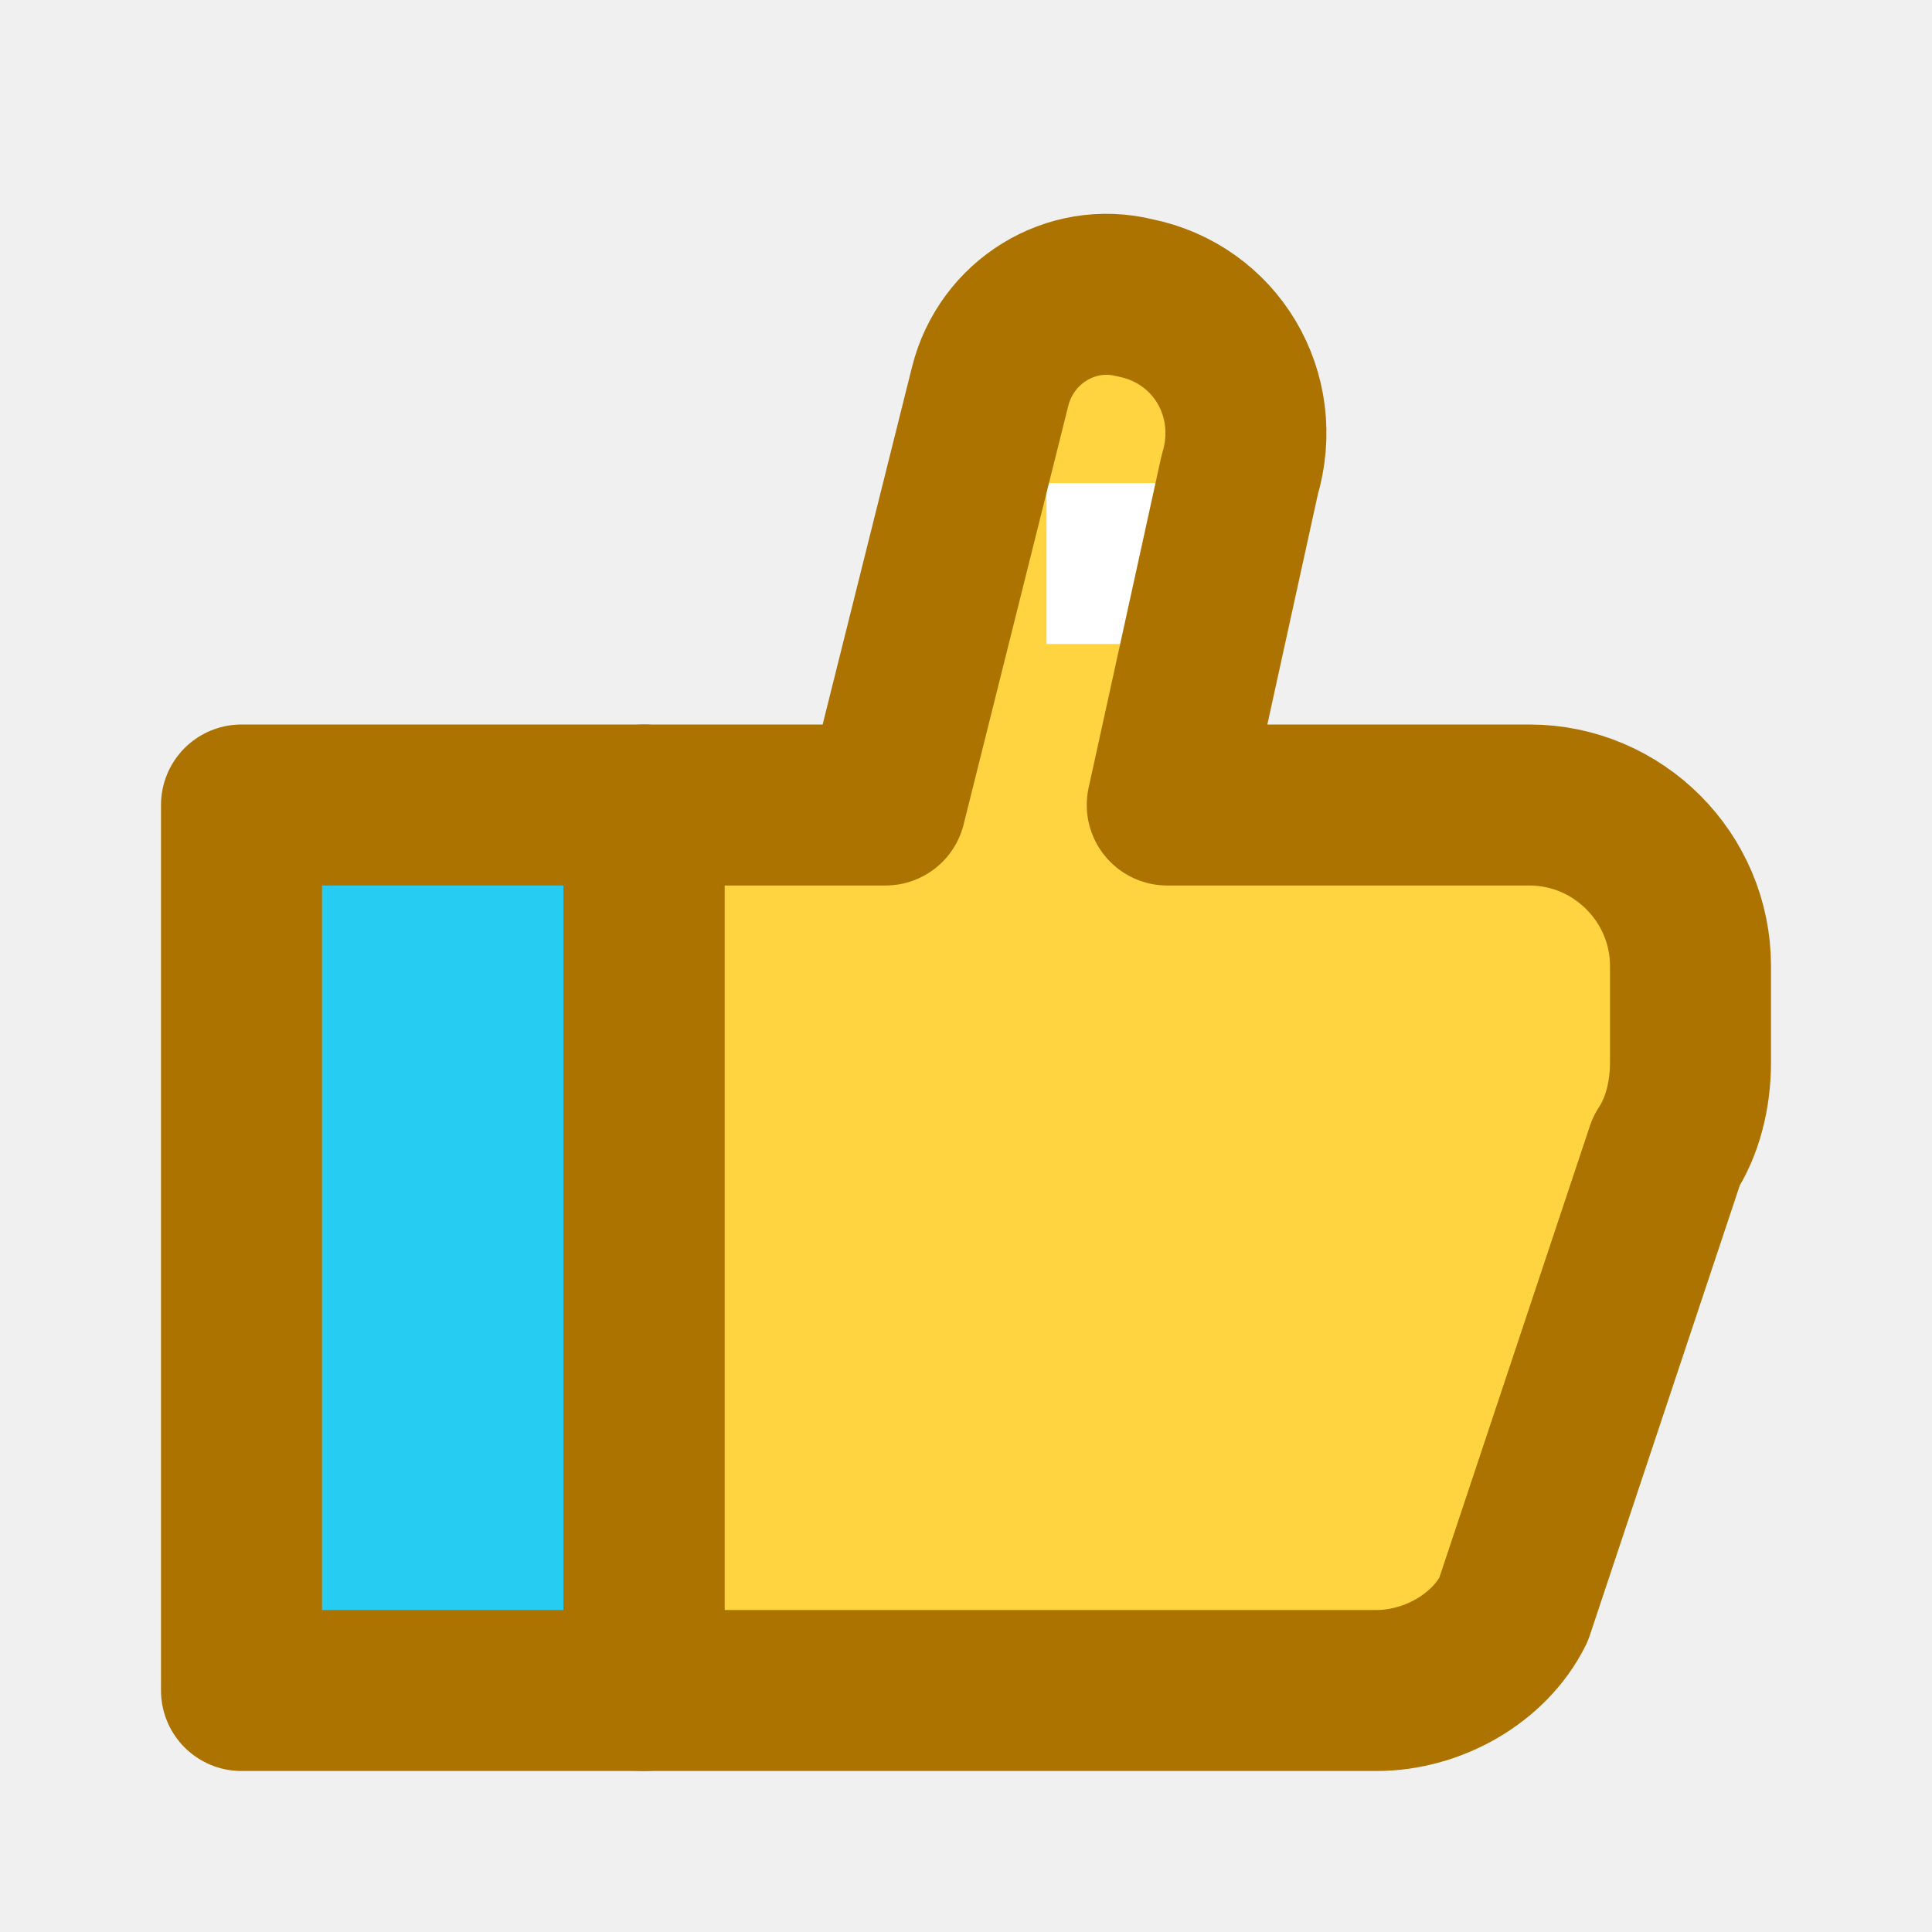
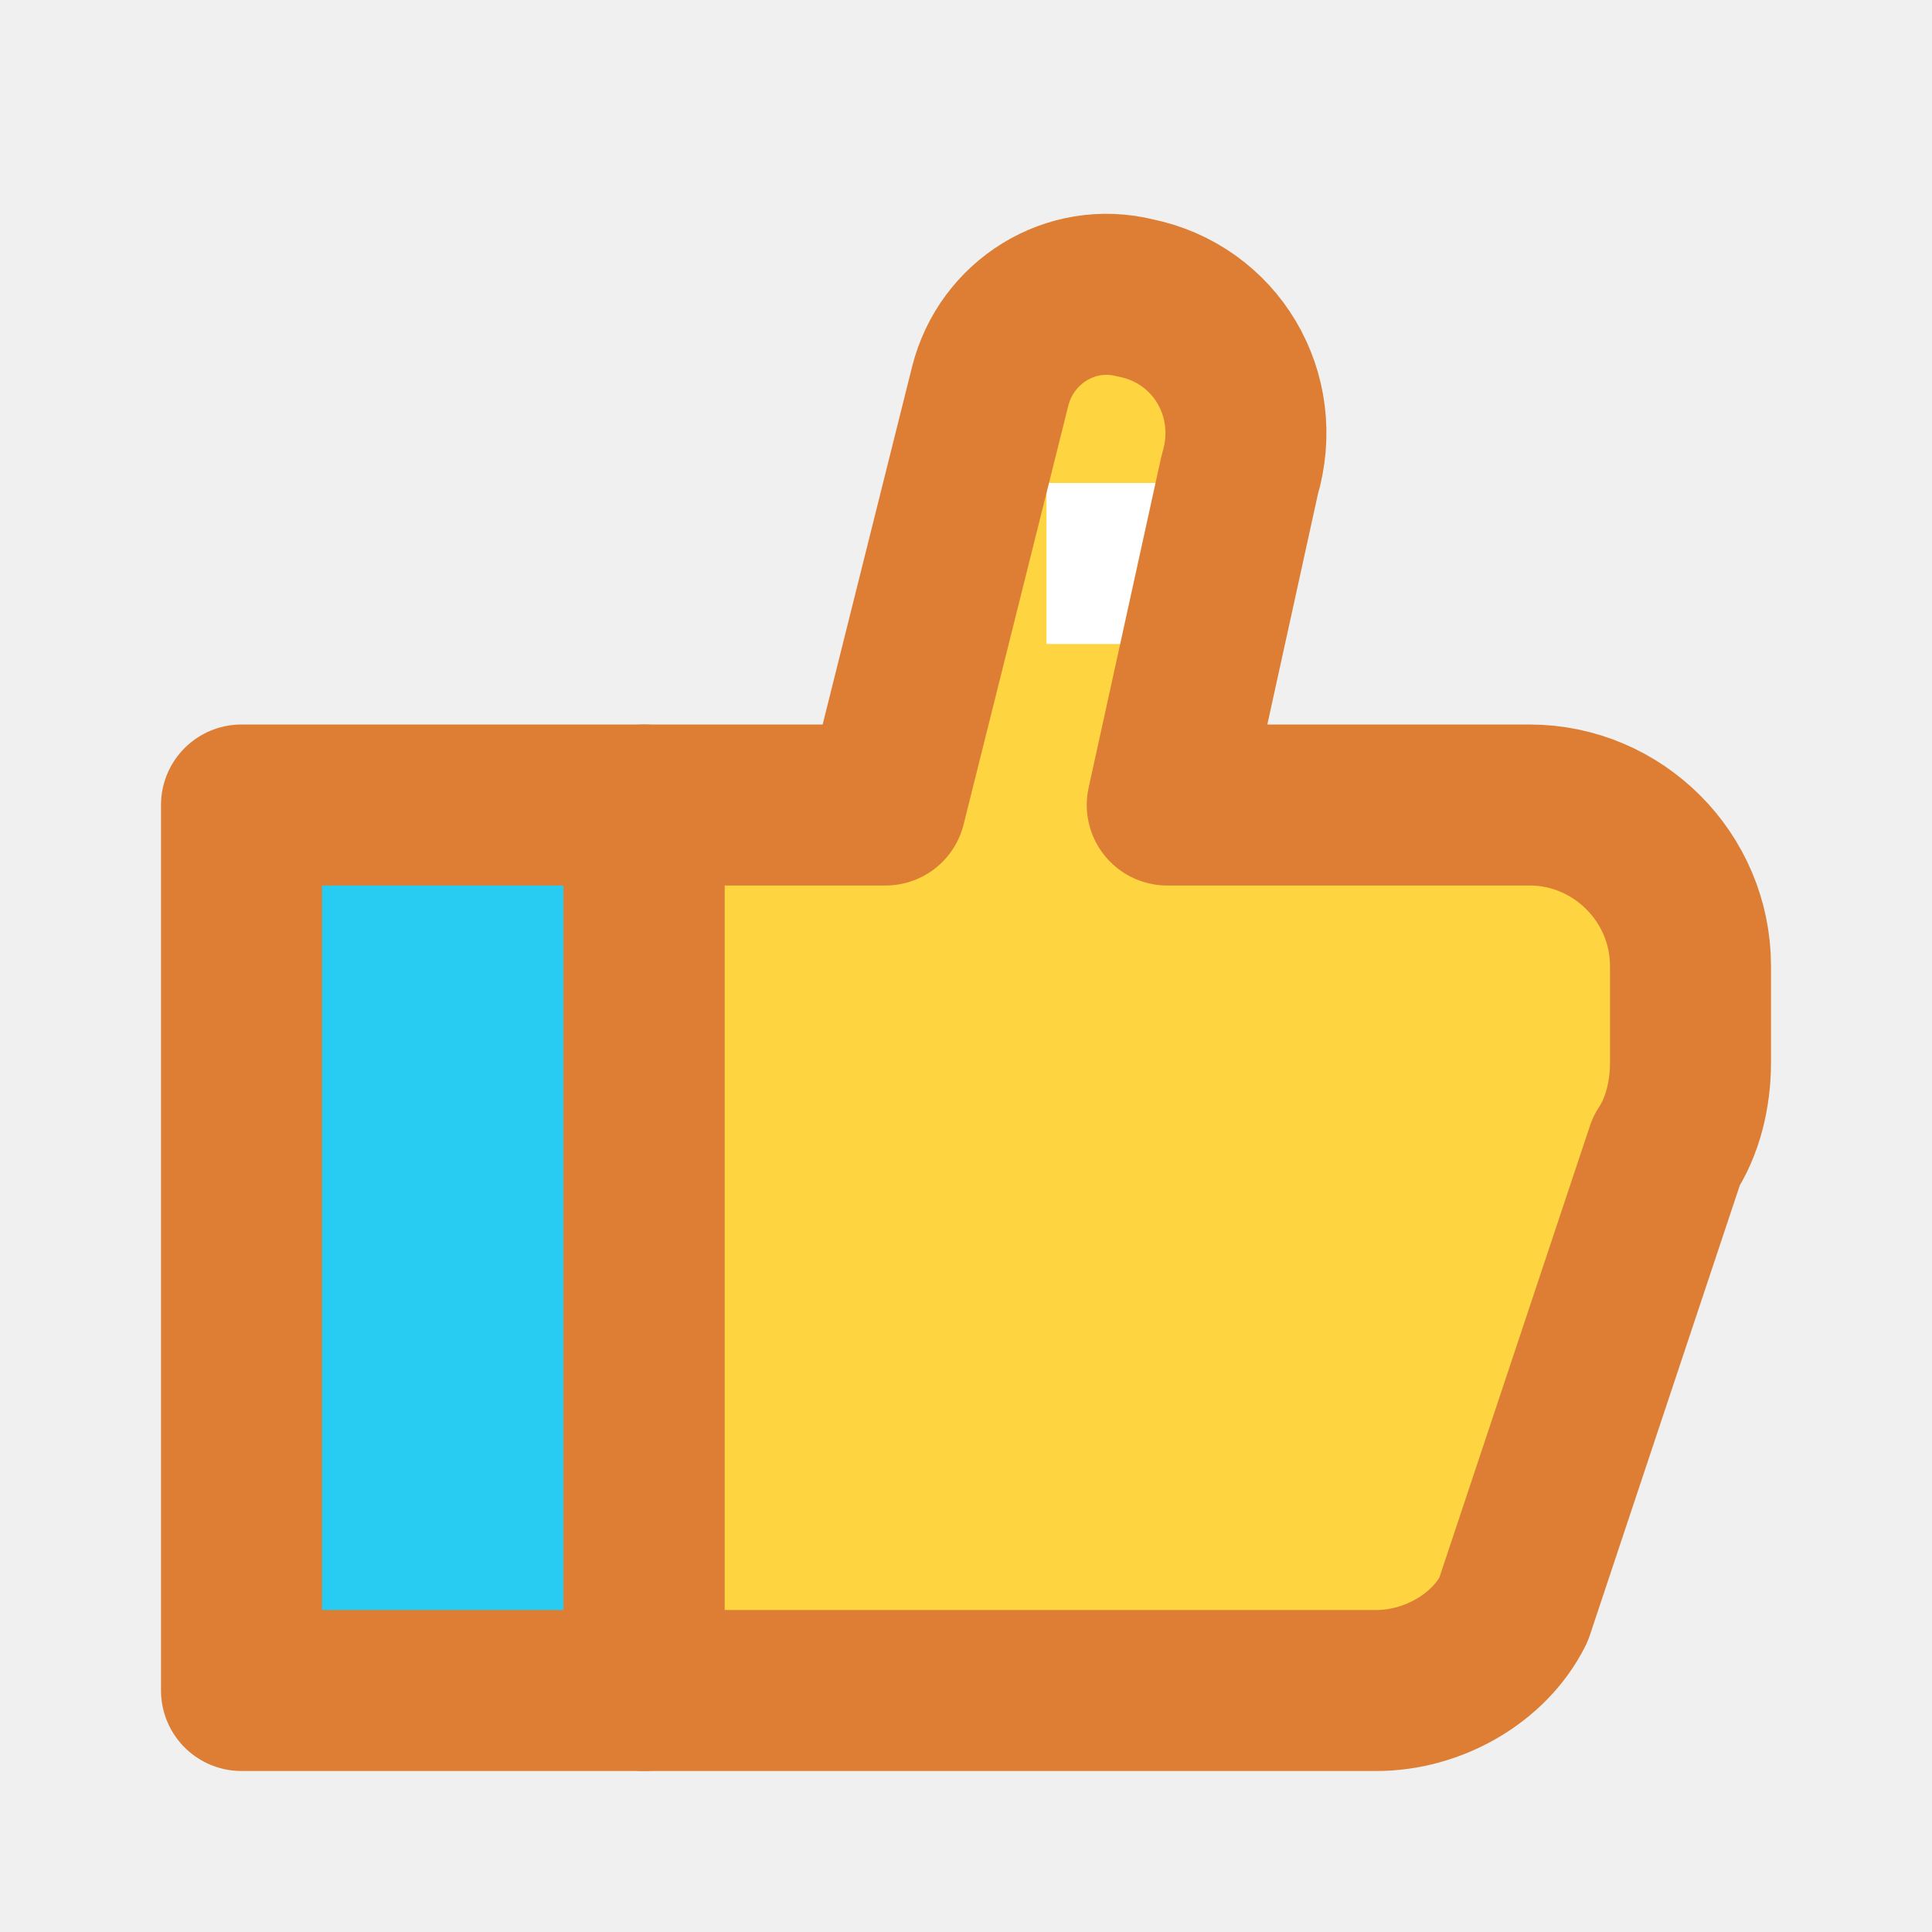
<svg xmlns="http://www.w3.org/2000/svg" fill="none" viewBox="0 0 24 24">
-   <path fill="#FFD440" d="M8 10h3l1.3-5.2c.2-.8 1-1.3 1.8-1.1 1 .2 1.6 1.2 1.3 2.2L14.5 10H19c1.1 0 2 .9 2 2v1.2c0 .4-.1.8-.3 1.1L18.8 20c-.3.6-1 1-1.7 1H8V10Z" />
+   <path fill="#FFD441" d="M8 10h3l1.3-5.2c.2-.8 1-1.3 1.8-1.1 1 .2 1.6 1.2 1.3 2.2L14.5 10H19c1.1 0 2 .9 2 2v1.2c0 .4-.1.8-.3 1.1L18.8 20c-.3.6-1 1-1.7 1H8V10Z" />
  <path fill="#FFFFFF" d="M13 6h2v2h-2z" />
-   <path fill="#27CCF3" d="M3 10h5v11H3z" />
-   <path stroke="#AD7300" stroke-linecap="square" stroke-linejoin="round" stroke-width="2" d="M8 10h3l1.3-5.2c.2-.8 1-1.3 1.8-1.1 1 .2 1.6 1.2 1.3 2.2L14.5 10H19c1.1 0 2 .9 2 2v1.2c0 .4-.1.8-.3 1.1L18.8 20c-.3.6-1 1-1.7 1H8V10Z" />
-   <path stroke="#AD7300" stroke-linejoin="round" stroke-width="2" d="M3 10h5v11H3z" />
+   <path fill="#28CCF3" d="M3 10h5v11H3z" />
+   <path stroke="#DD7E34" stroke-linecap="square" stroke-linejoin="round" stroke-width="2" d="M8 10h3l1.3-5.2c.2-.8 1-1.3 1.8-1.1 1 .2 1.6 1.2 1.3 2.2L14.5 10H19c1.1 0 2 .9 2 2v1.2c0 .4-.1.8-.3 1.1L18.8 20c-.3.6-1 1-1.7 1H8V10Z" />
+   <path stroke="#DD7E34" stroke-linejoin="round" stroke-width="2" d="M3 10h5v11H3z" />
</svg>
